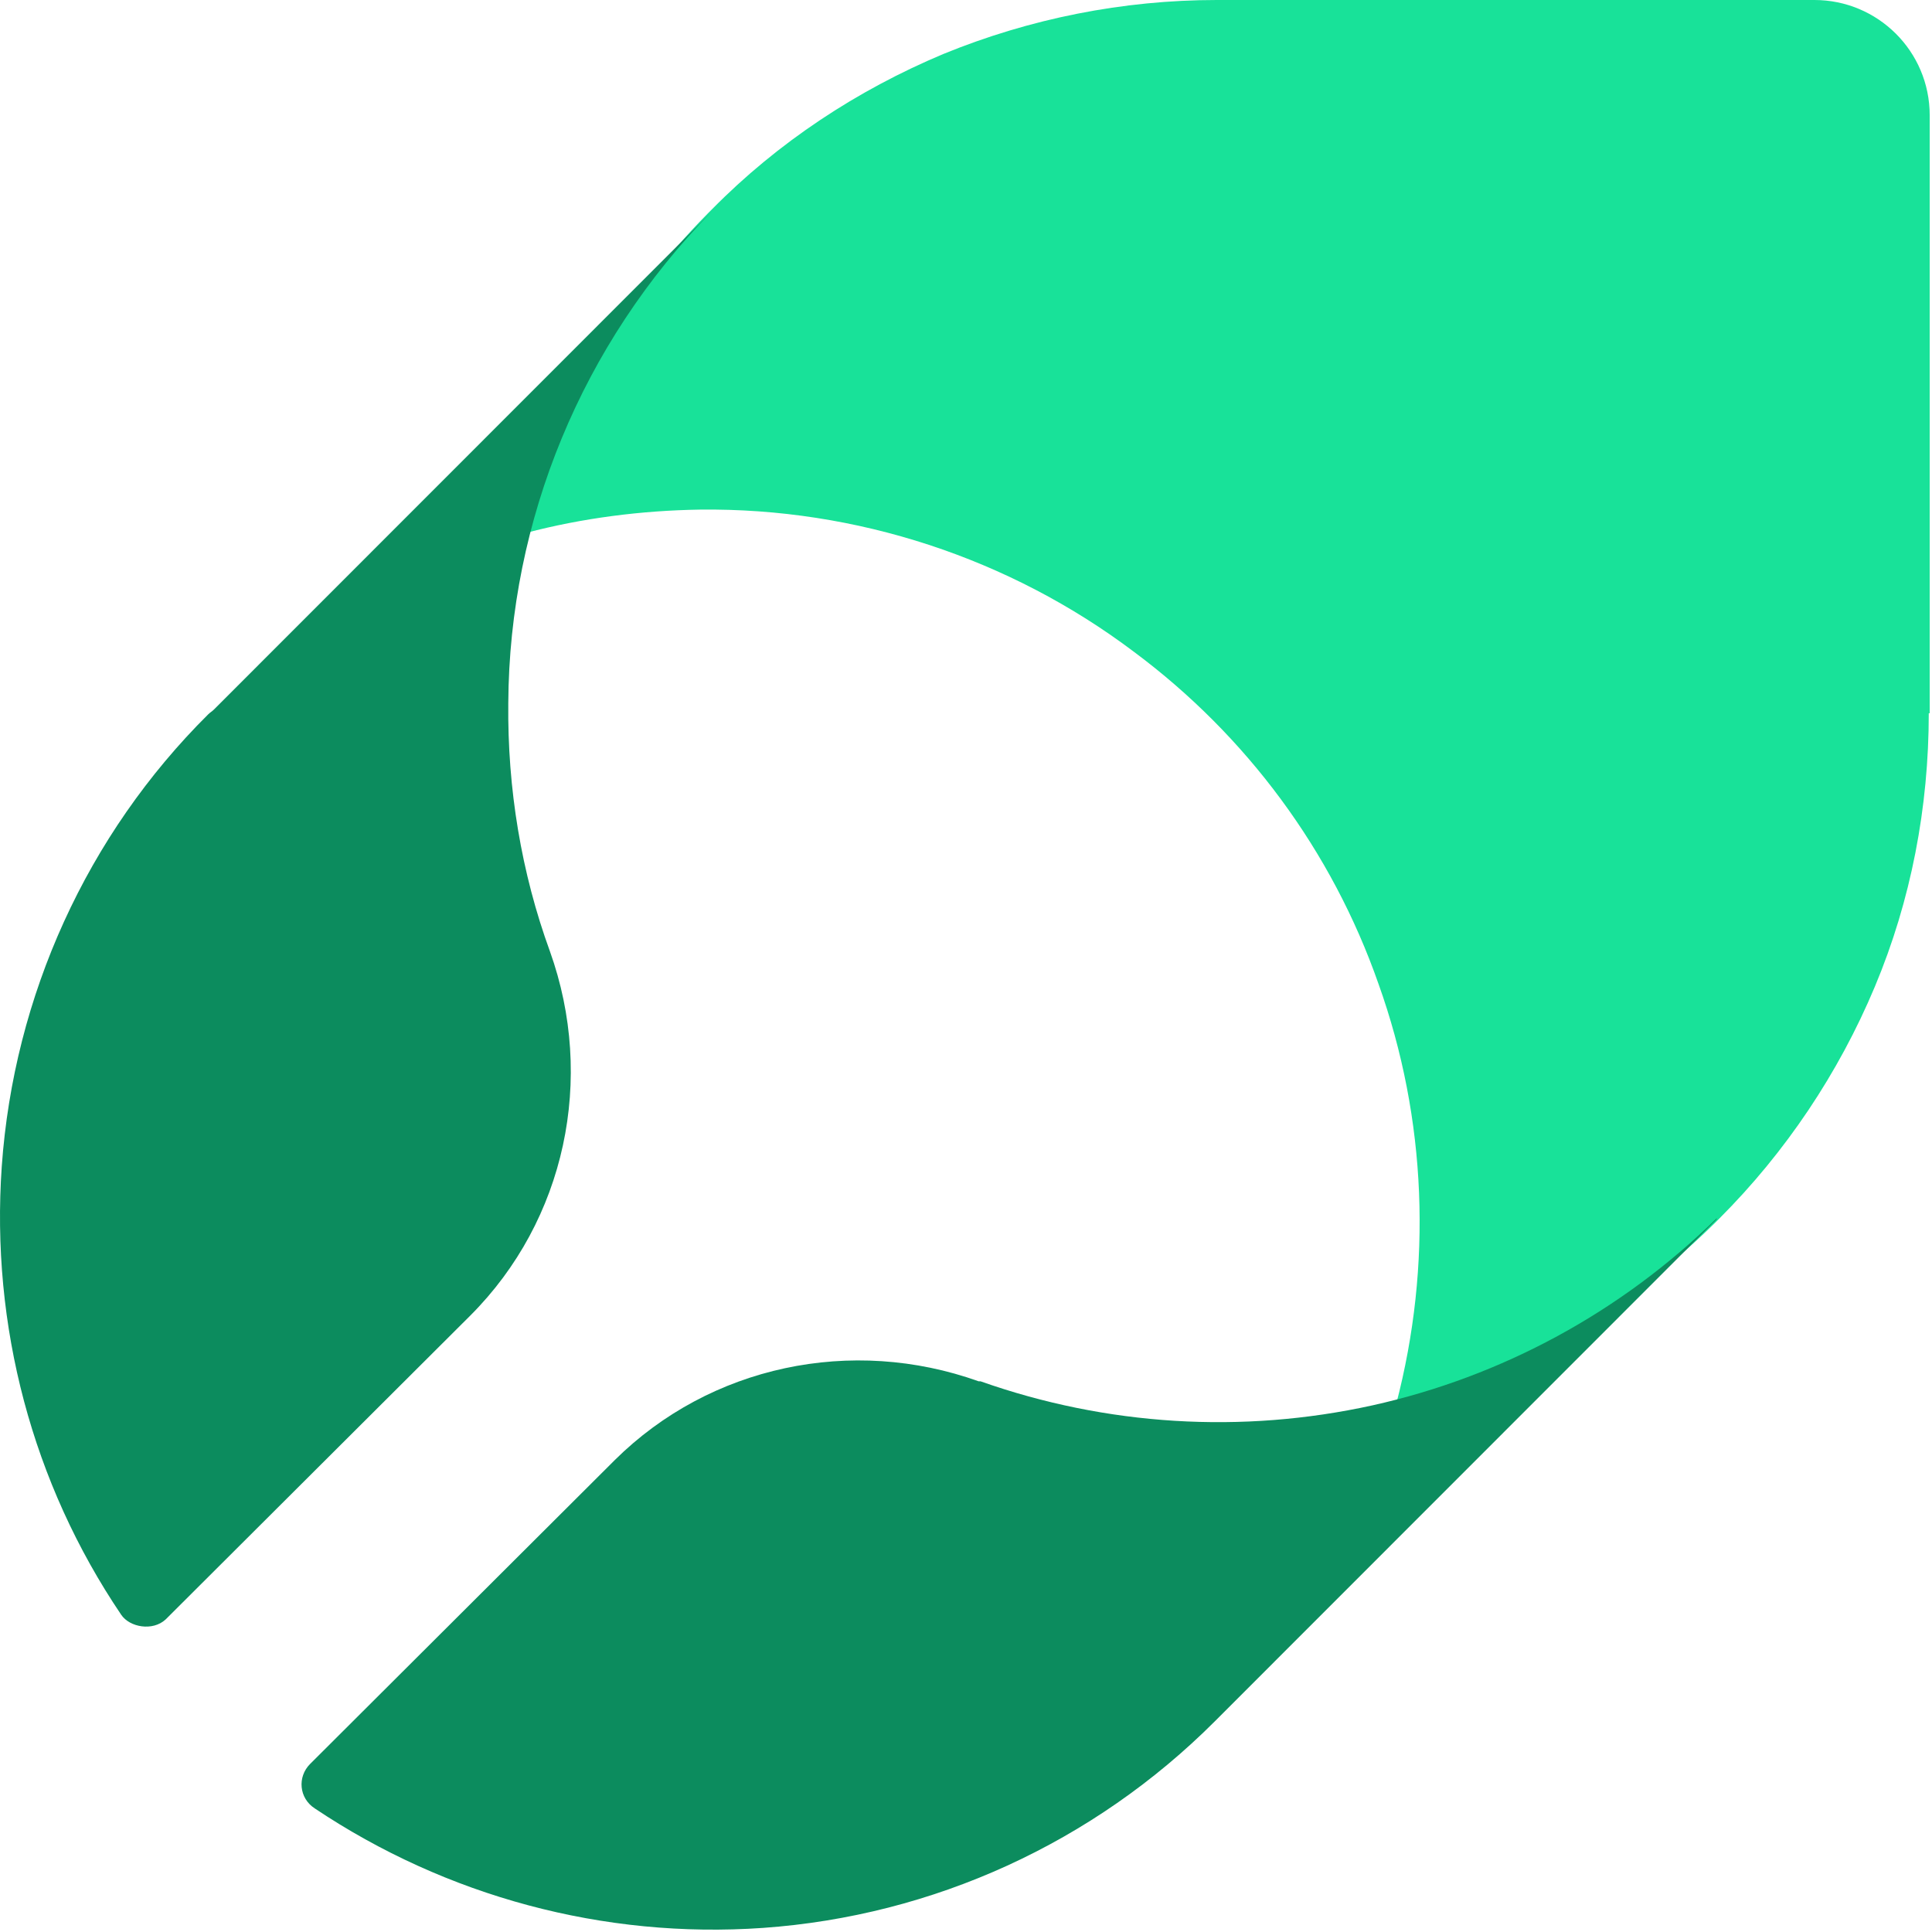
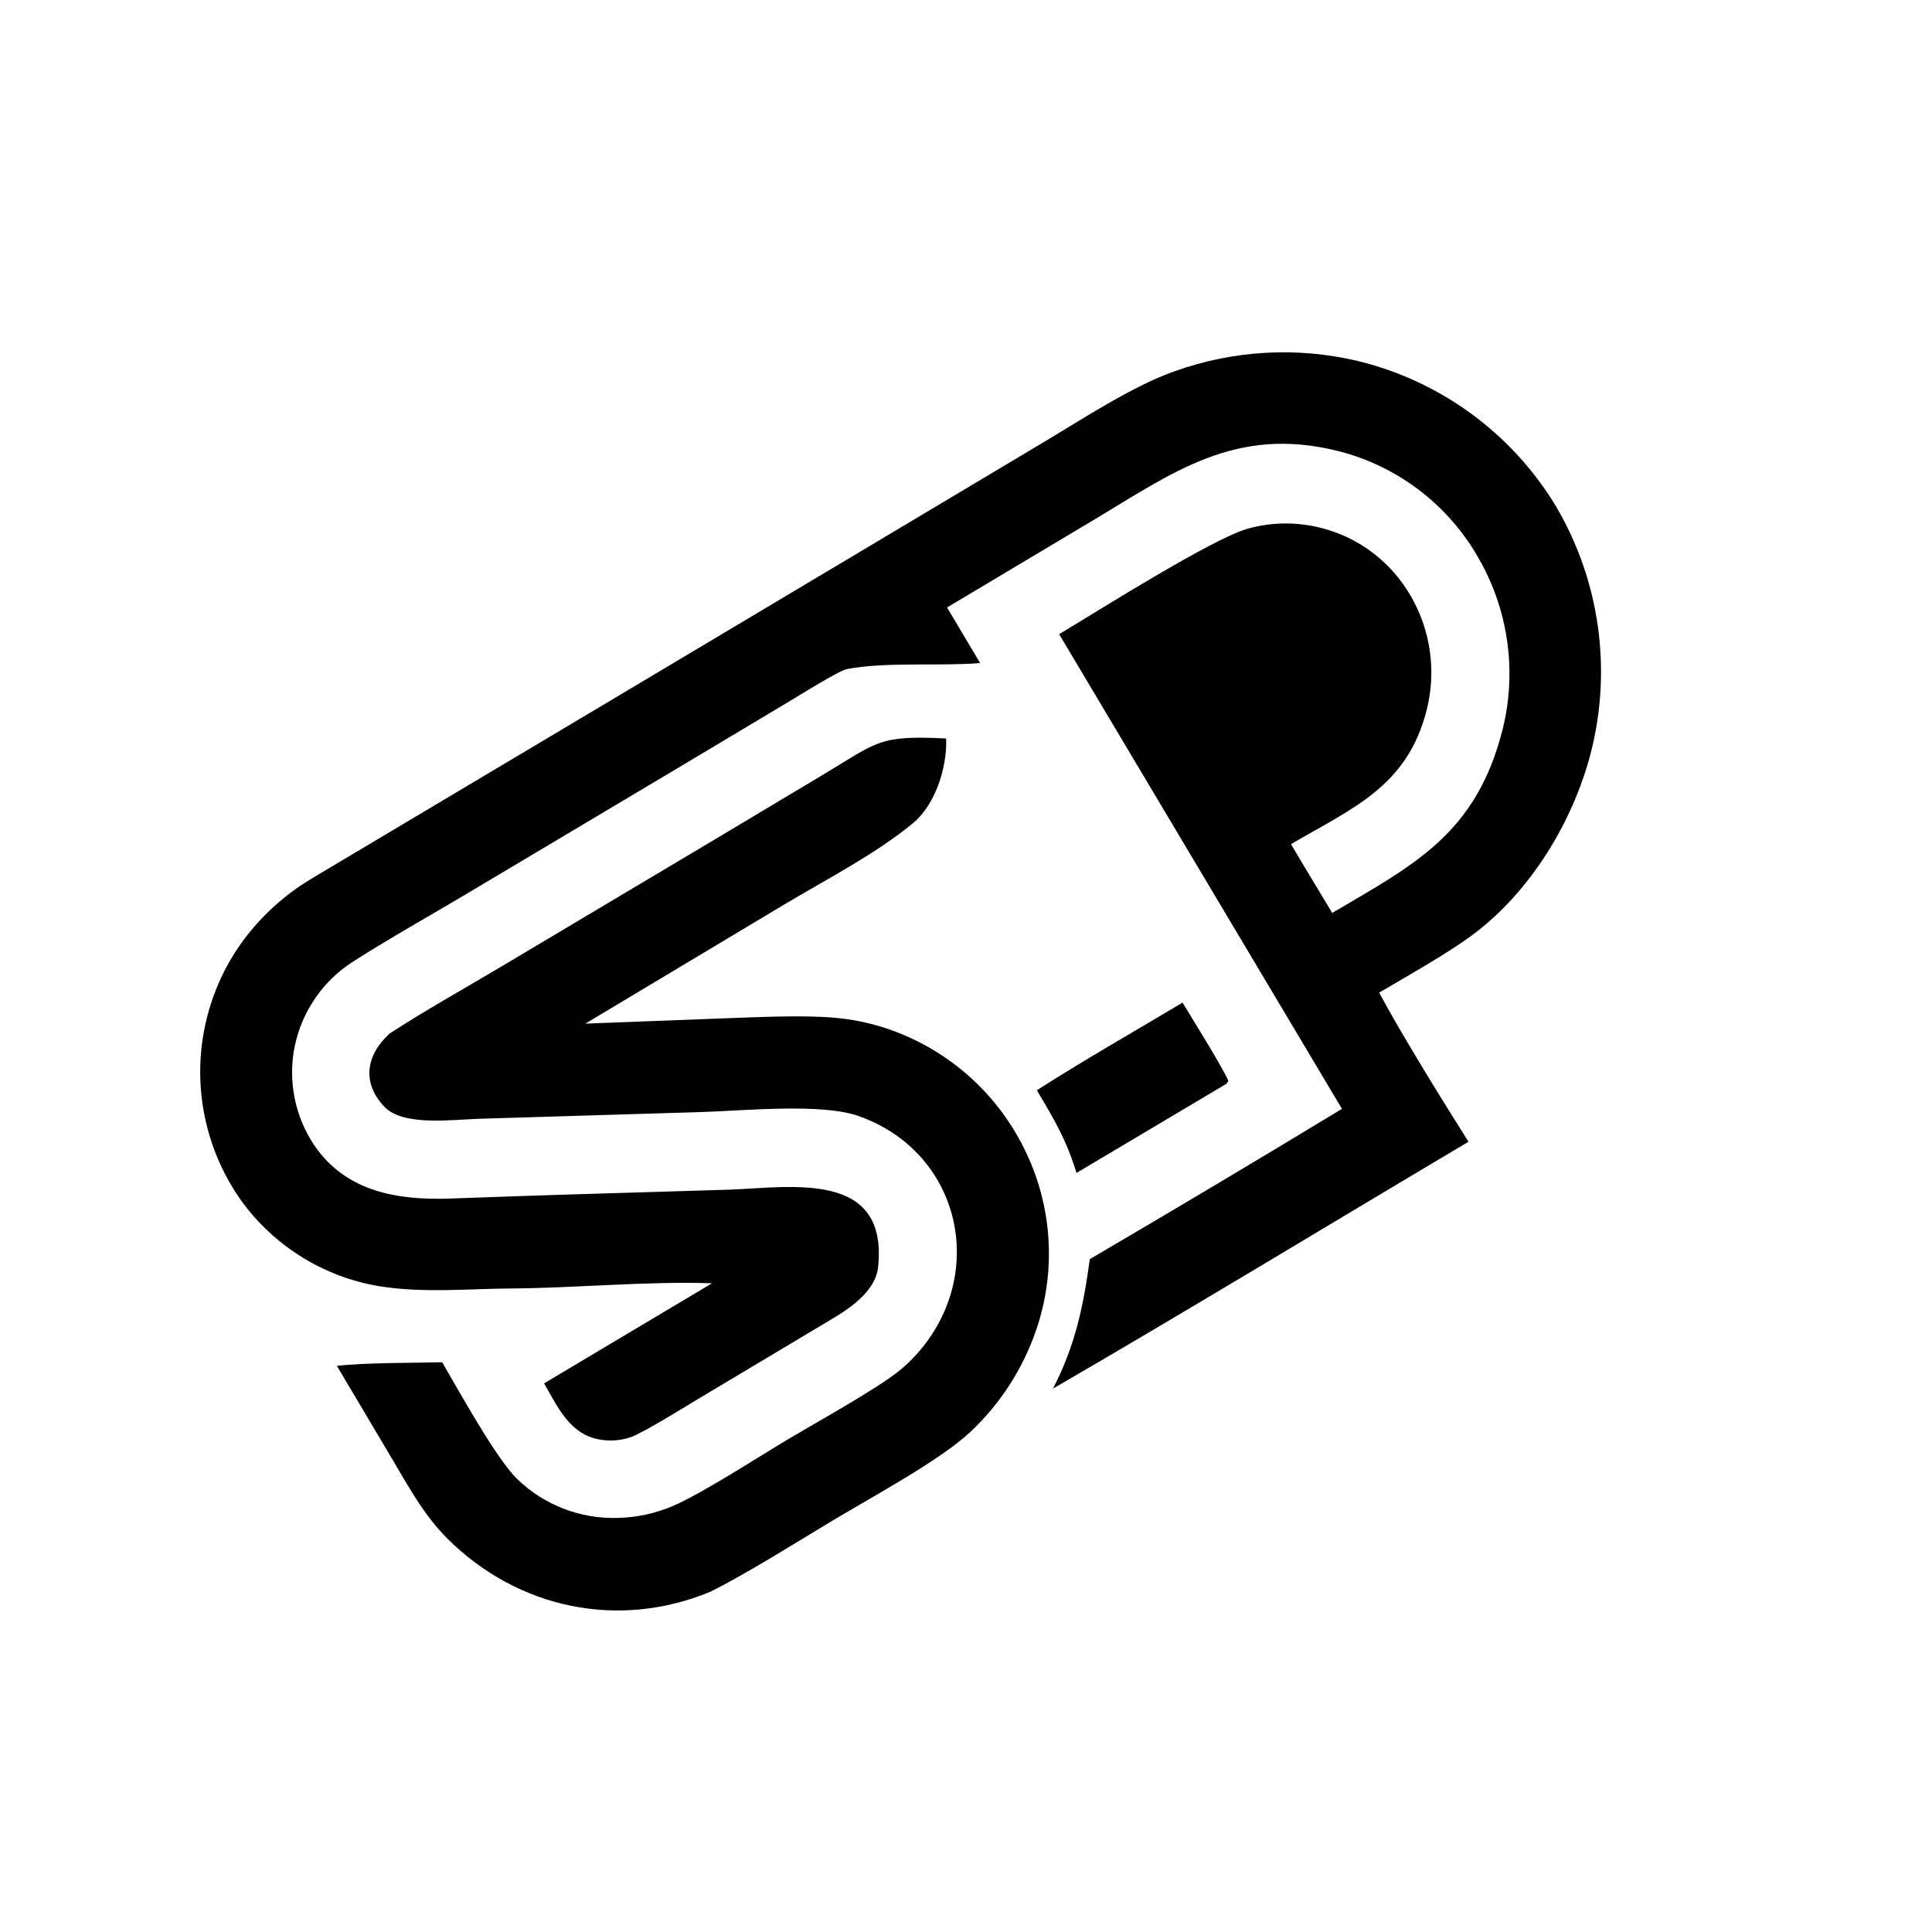
- <svg xmlns="http://www.w3.org/2000/svg" width="502" height="502" viewBox="0 0 502 502" fill="none">
-   <path d="M501.402 185.33V29.962C501.402 13.29 487.876 0 471.453 0H316.156C291.763 0 267.611 4.832 245.15 14.014C222.689 23.438 202.16 36.969 185.012 54.367L183.804 55.575C161.101 78.53 144.92 107.042 136.708 138.454C151.441 134.588 166.656 132.655 181.871 132.413C222.447 131.93 262.298 144.978 294.661 169.383C323.885 191.13 346.104 221.092 358.18 255.645C370.739 290.681 372.188 328.859 362.769 364.862C393.925 356.647 422.666 340.457 445.611 317.744L446.818 316.536C463.966 299.38 477.732 278.841 487.151 256.37C496.571 233.898 501.16 209.735 501.16 185.33H501.402Z" fill="#18E299" />
-   <path d="M132.071 182.706C132.312 135.044 151.32 89.307 184.764 55.125L55.557 184.391C55.076 184.873 54.594 185.113 54.113 185.595C22.593 216.888 3.586 258.774 0.458 303.066C-2.43 344.47 8.397 385.392 31.496 419.575C33.699 422.835 39.677 423.907 43.046 420.778L122.206 341.822C146.989 317.028 154.689 280.198 142.899 247.219C135.44 226.758 131.831 204.852 132.071 182.706Z" fill="#0C8C5E" />
-   <path d="M446.067 316.547C421.284 340.86 390.245 357.71 356.56 365.172C322.634 372.635 287.506 370.468 254.783 358.914C254.783 358.914 254.542 358.914 254.301 358.914C221.338 347.118 184.525 354.821 159.742 379.375L80.581 458.331C77.212 461.701 77.694 467.238 81.784 469.885C115.95 492.754 156.855 503.827 198.24 500.938C242.512 497.809 284.137 478.792 315.656 447.258L316.859 446.054L446.067 316.788V316.547Z" fill="#0C8C5E" />
+ <svg xmlns="http://www.w3.org/2000/svg" width="500" height="500" viewBox="0 0 500 500" fill="none">
+   <path d="M76.472 230.107C77.452 229.343 80.304 227.577 81.456 226.891C130.346 197.802 179.229 168.647 228.088 139.512L270.357 114.277C280.245 108.371 293.16 99.914 303.712 96.187C318.978 90.645 335.528 89.678 351.333 93.406C372.761 98.596 391.236 112.115 402.655 130.972C414.002 150.227 417.251 173.196 411.692 194.847C407.096 212.661 396.114 230.674 381.366 241.737C374.637 246.786 364.347 252.495 356.921 256.894C362.65 267.588 373.455 285.079 380.046 295.484C344.281 316.72 308.448 338.526 272.508 359.373C278.262 348.254 280.382 338.078 282.039 325.869C303.887 313.066 325.64 300.104 347.298 286.973L274.105 164.127C283.819 158.306 313.735 139.388 322.926 136.813C329.005 135.13 335.411 135.034 341.534 136.534C362.511 141.619 374.514 163.367 369.159 184.003C364.072 203.601 350.068 209.12 334.113 218.466C337.587 224.408 341.235 230.359 344.783 236.267C366.12 223.699 382.003 215.783 388.854 188.876C392.69 173.53 390.303 157.292 382.216 143.7C374.355 130.292 361.456 120.587 346.393 116.747C319.602 110.037 303.561 122.33 282.213 135.064L245.1 157.207L253.652 171.597C243.262 172.462 229.363 171.218 219.195 173.157C217.097 173.556 206.489 180.194 204.001 181.683L176.457 198.151L120.319 231.584C111.094 237.069 100.154 243.22 91.223 248.953C83.52 253.93 78.137 261.788 76.278 270.766C74.469 279.61 76.27 288.809 81.279 296.317C89.51 308.531 103.087 310.692 116.749 310.174C126.485 309.806 136.251 309.494 145.988 309.176L189.054 307.873C204.8 307.277 229.989 302.793 227.239 328.02C226.621 333.686 220.831 337.994 216.37 340.717L181.141 361.77C177.401 363.999 166.621 370.731 163.316 371.907C160.262 372.975 156.956 373.093 153.834 372.247C147.094 370.406 144.056 363.646 140.811 358.015L184.264 332.113C167.359 331.533 149.416 333.335 132.423 333.454C120.965 333.534 109.432 334.703 98.012 332.851C83.682 330.414 70.886 322.443 62.383 310.657C53.681 298.351 50.151 283.124 52.548 268.242C55.13 252.536 63.611 239.367 76.472 230.107Z" fill="black" />
+   <path d="M100.757 267.533C109.593 261.74 120.99 255.358 130.189 249.881L185.262 217.082L212.709 200.668C227.378 191.887 227.308 190.264 244.865 191.118C245.144 198.641 242.074 208.226 236.295 213.021C226.958 220.767 214.036 227.514 203.559 233.729L151.49 264.914L188.344 263.506C196.627 263.211 207.553 262.69 215.698 263.367C220.21 263.734 224.664 264.621 228.972 266.008C244.69 271.126 257.683 282.359 265.016 297.172C272.325 311.768 273.465 328.689 268.181 344.139C264.762 354.16 258.95 363.198 251.251 370.47C243.434 377.854 225.751 387.366 215.75 393.359C206.468 398.923 193.196 407.302 183.872 411.921C160.144 421.804 134.092 416.344 115.879 398.283C109.581 392.037 105.392 384.13 100.893 376.573L87.183 353.487C94.435 352.644 106.89 352.724 114.429 352.549C118.868 360.135 128.356 377.41 133.827 382.747C140.786 389.506 150.194 393.146 159.892 392.832C164.835 392.724 169.71 391.661 174.25 389.7C181.109 386.738 193.855 378.62 200.914 374.313C209.801 368.889 221.782 362.419 230.094 356.703C232.363 355.165 234.464 353.392 236.362 351.414C256.106 330.617 248.983 298.283 222.207 288.831C212.62 285.446 192.664 287.444 181.635 287.793L123.812 289.545C117.293 289.744 104.406 291.533 99.548 286.491C93.605 280.324 94.651 273.195 100.757 267.533Z" fill="black" />
+   <path d="M268.328 282.161C280.243 274.52 293.802 266.791 306.038 259.479C308.274 263.176 316.882 276.982 317.902 279.777L317.32 280.527L278.6 303.551C275.999 295.03 272.806 289.656 268.328 282.161Z" fill="black" />
</svg>
